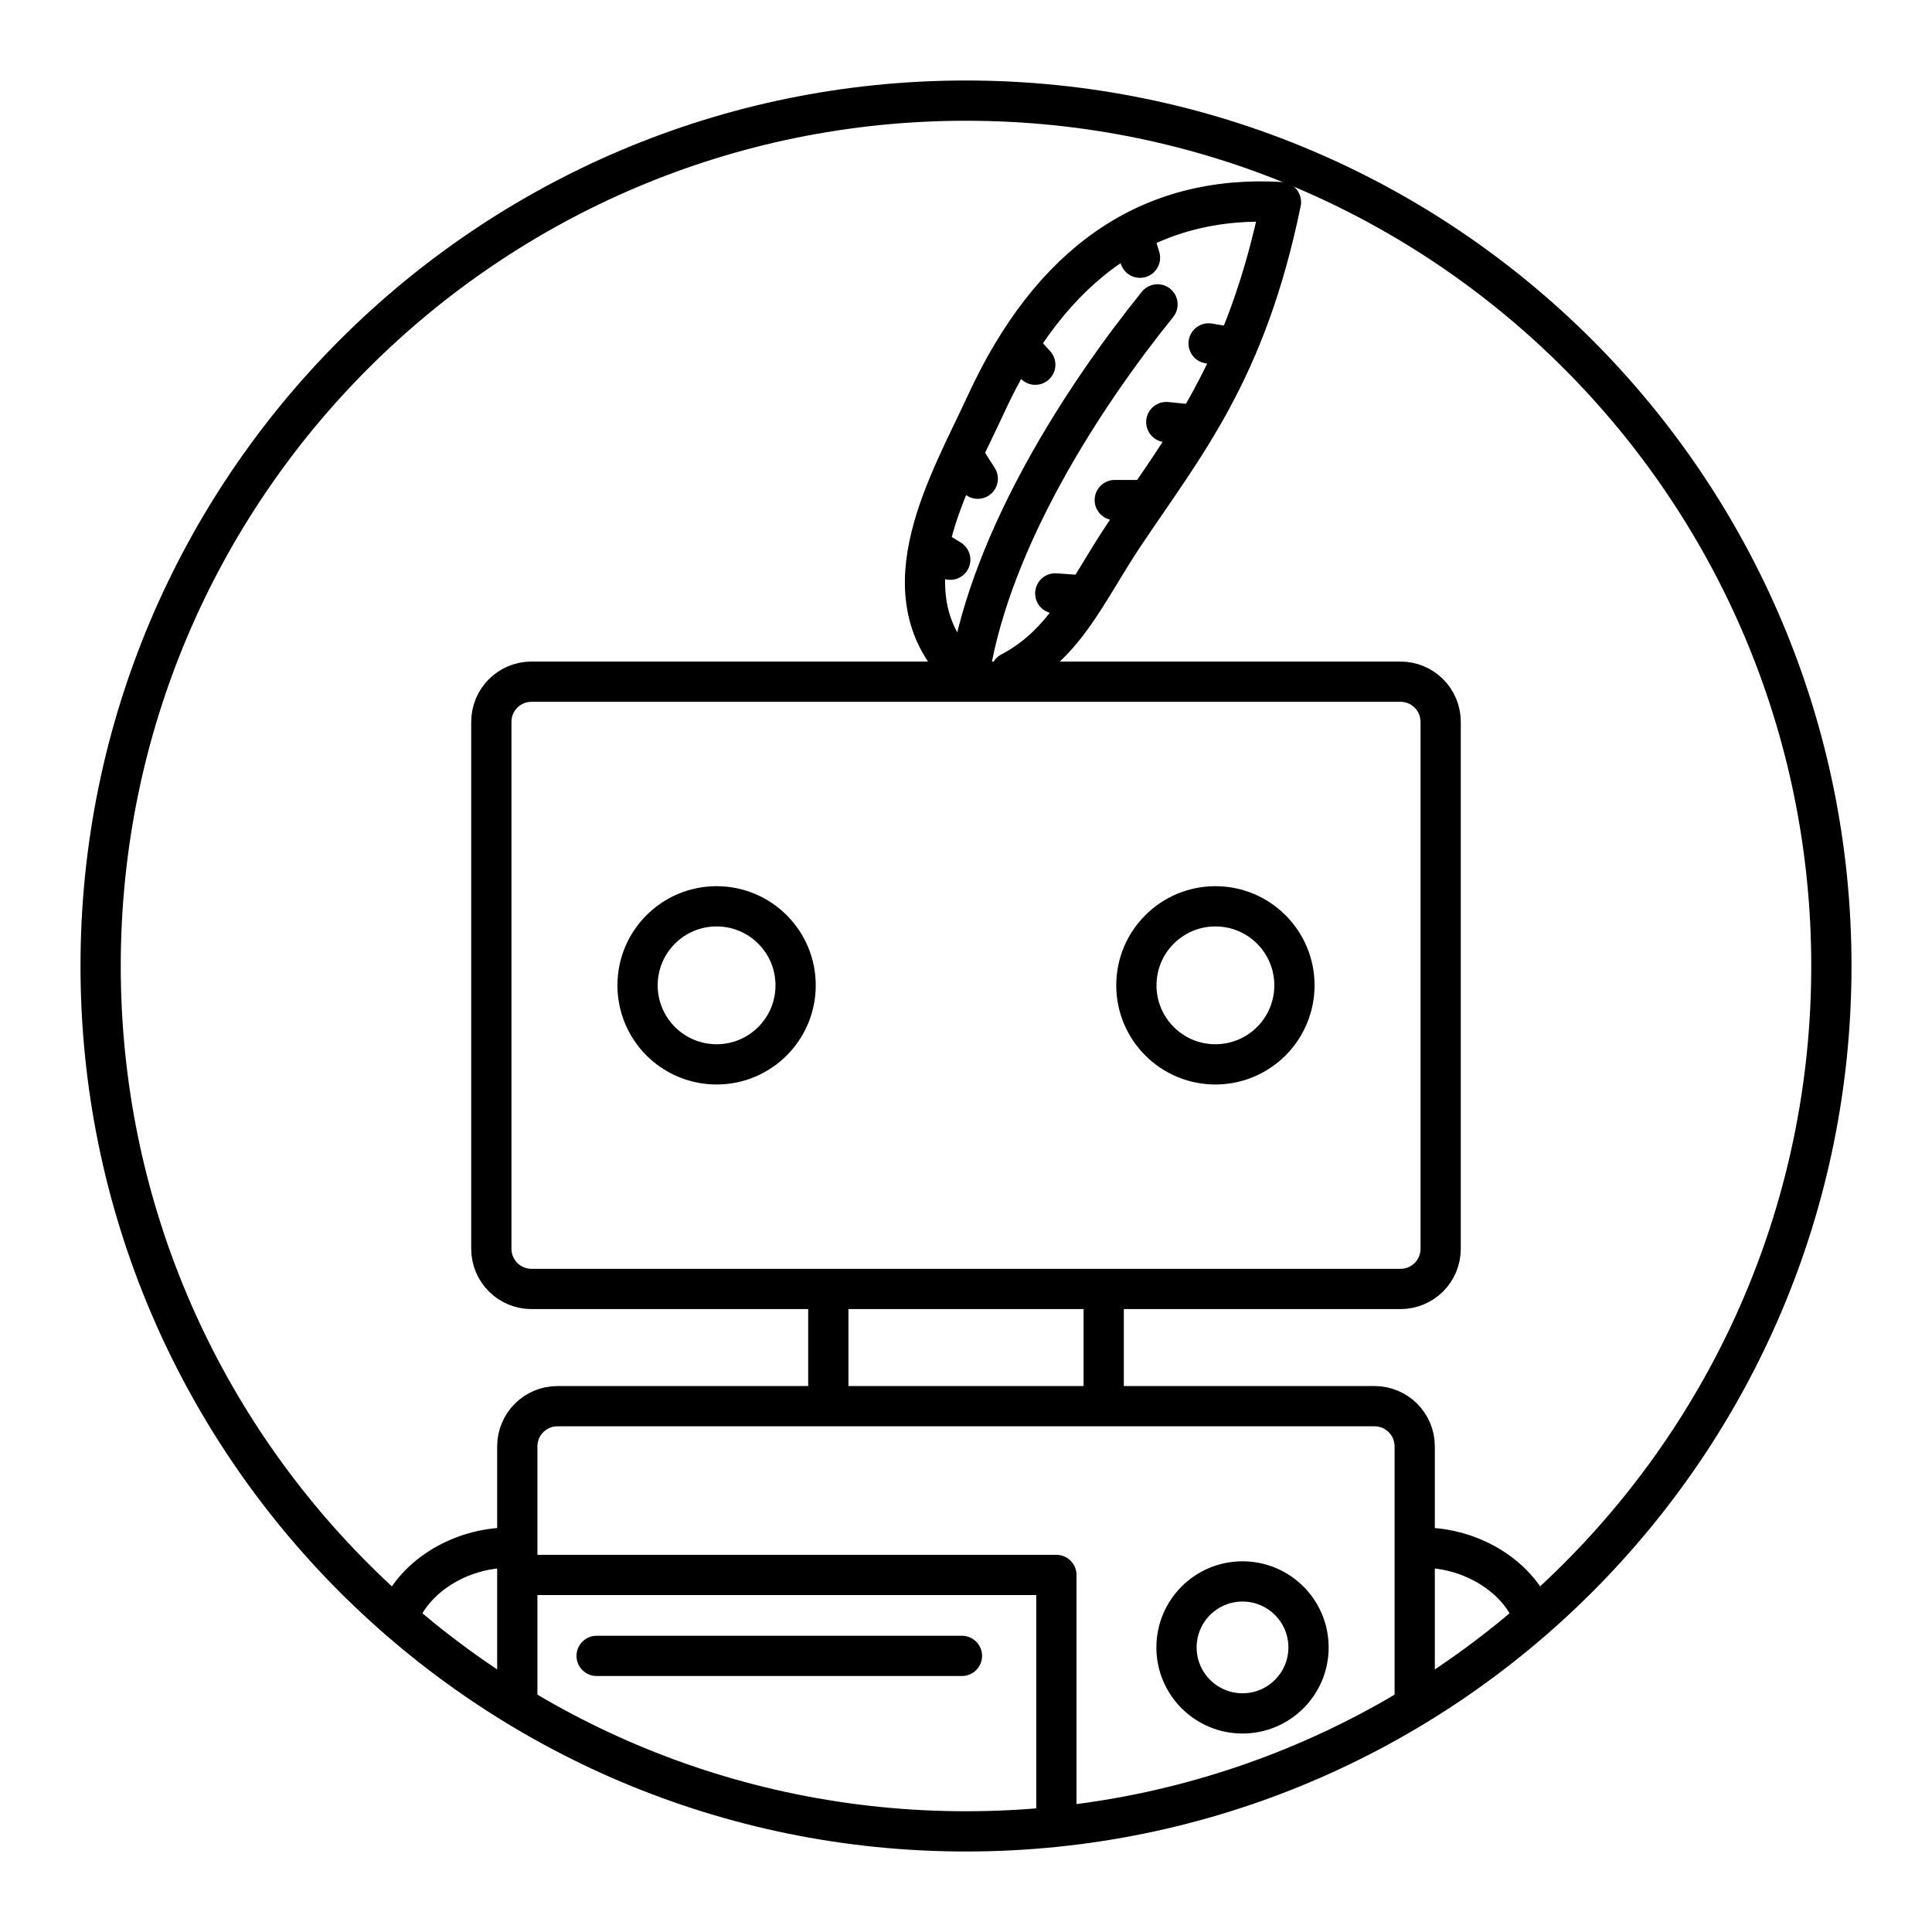
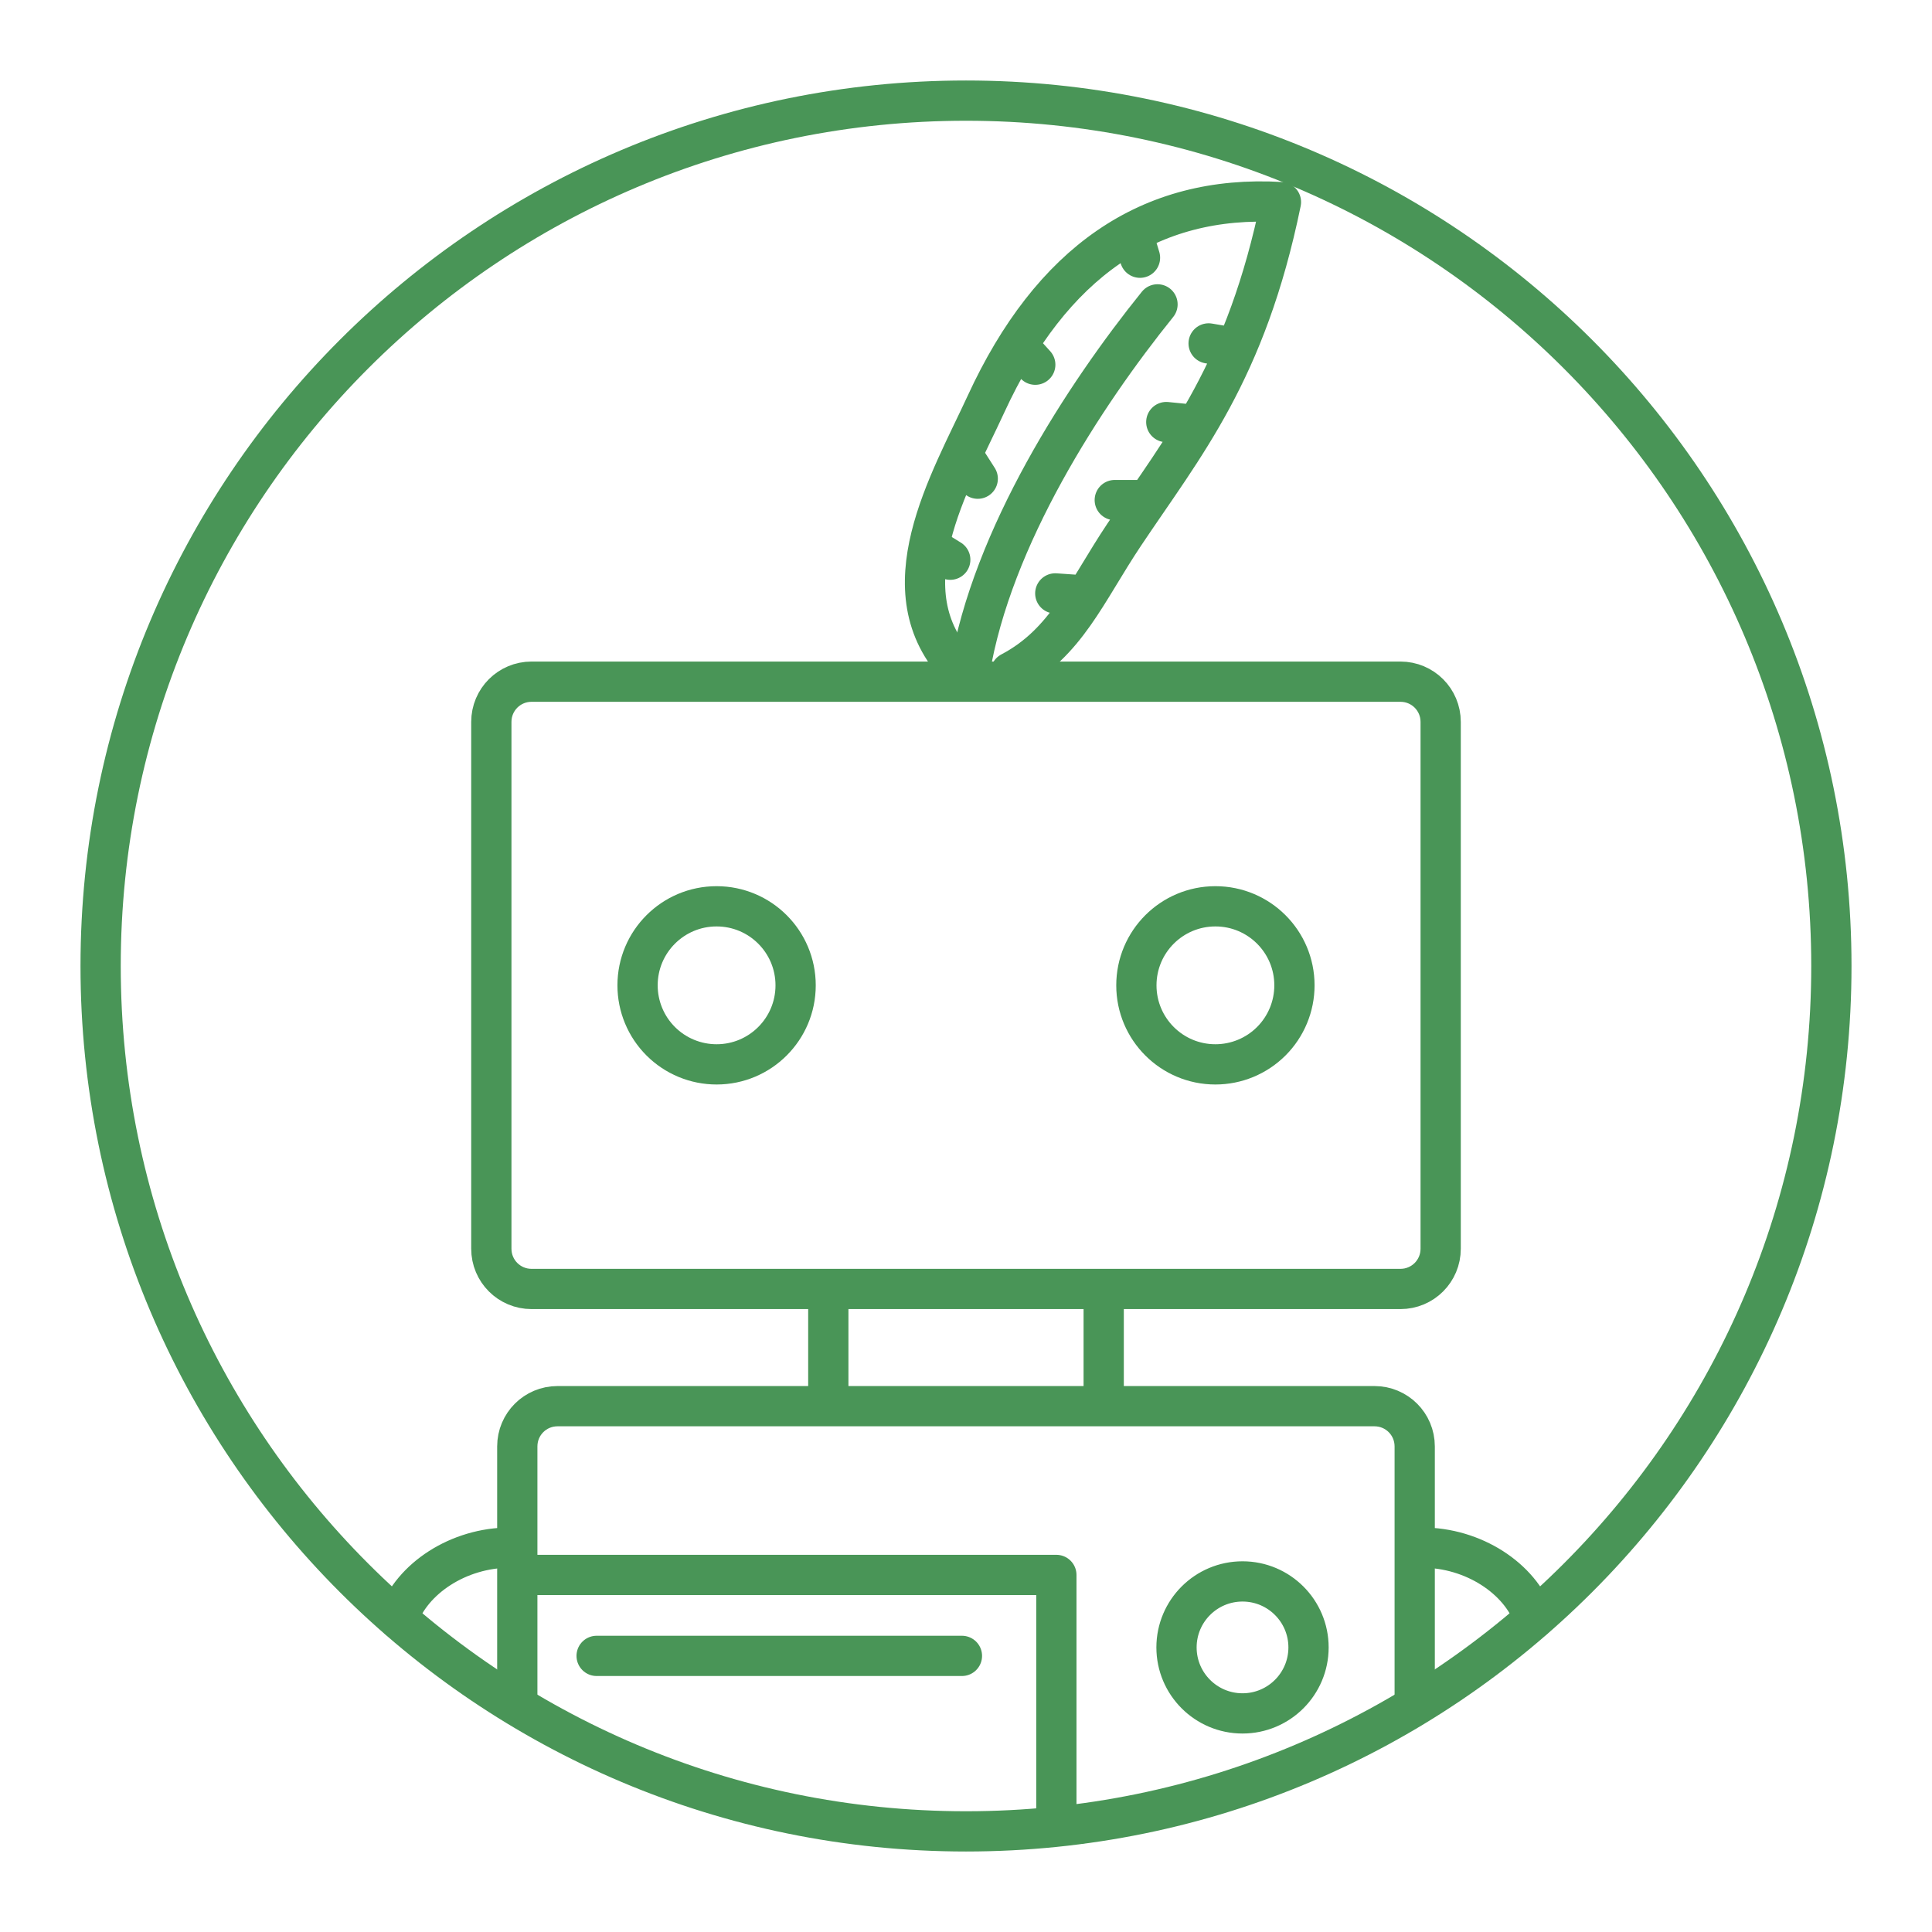
<svg xmlns="http://www.w3.org/2000/svg" width="1em" height="1em" viewBox="0 0 48 48">
-   <path fill="none" stroke="currentColor" stroke-linecap="round" stroke-linejoin="round" d="M45.5 24A21.5 21.5 0 0 1 24 45.5A21.5 21.5 0 0 1 2.5 24A21.5 21.5 0 0 1 24 2.5A21.5 21.5 0 0 1 45.5 24" />
-   <path fill="none" stroke="currentColor" stroke-linecap="round" stroke-linejoin="round" d="M13.207 16.936h21.586c.554 0 1 .446 1 1v13.088c0 .554-.446 1-1 1H13.207c-.554 0-1-.446-1-1V17.936c0-.554.446-1 1-1" />
-   <path fill="none" stroke="currentColor" stroke-linecap="round" stroke-linejoin="round" d="M19.767 24.48a1.963 1.963 0 0 1-1.963 1.964a1.963 1.963 0 0 1-1.964-1.964a1.963 1.963 0 0 1 1.964-1.963a1.963 1.963 0 0 1 1.963 1.963m12.393 0a1.963 1.963 0 0 1-1.964 1.964a1.963 1.963 0 0 1-1.963-1.964a1.963 1.963 0 0 1 1.963-1.963a1.963 1.963 0 0 1 1.964 1.963M12.852 42.13v-6.194c0-.554.446-1 1-1h20.296c.554 0 1 .446 1 1v6.194m-14.569-9.789v2.189m6.842-2.189v2.189" />
-   <path fill="none" stroke="currentColor" stroke-linecap="round" stroke-linejoin="round" d="M32.51 40.93a1.64 1.64 0 0 1-1.64 1.639a1.64 1.64 0 0 1-1.64-1.64a1.64 1.64 0 0 1 1.64-1.639a1.64 1.64 0 0 1 1.64 1.64m-19.27-1.801h13.005v5.975M14.823 41.14h9.076M12.67 38.45c-1.275 0-2.44.764-2.785 1.761M35.33 38.45c1.275 0 2.44.764 2.785 1.761M24.092 16.676c.555-3.335 2.833-6.841 4.666-9.114" />
-   <path fill="none" stroke="currentColor" stroke-linecap="round" stroke-linejoin="round" d="M23.843 16.62c-1.87-1.94-.246-4.627.655-6.583c1.617-3.51 4.049-5.21 7.327-5.016c-.867 4.222-2.408 6.036-3.9 8.271c-.941 1.41-1.436 2.685-2.815 3.41m4.918-8.17l.557.094m-2.416-2.732l.154.509m.653 4.083l.56.056m-1.84 1.882h.529m-2.007 2.319l.487.034m-3.38-1.047l.284.176m.411-2.439l.272.426m1.15-3.14l.279.308" />
+   <path fill="none" stroke="#499557" stroke-linecap="round" stroke-linejoin="round" d="M45.5 24A21.5 21.5 0 0 1 24 45.5A21.5 21.5 0 0 1 2.5 24A21.5 21.5 0 0 1 24 2.5A21.5 21.5 0 0 1 45.5 24" />
+   <path fill="none" stroke="#499557" stroke-linecap="round" stroke-linejoin="round" d="M13.207 16.936h21.586c.554 0 1 .446 1 1v13.088c0 .554-.446 1-1 1H13.207c-.554 0-1-.446-1-1V17.936c0-.554.446-1 1-1" />
+   <path fill="none" stroke="#499557" stroke-linecap="round" stroke-linejoin="round" d="M19.767 24.48a1.963 1.963 0 0 1-1.963 1.964a1.963 1.963 0 0 1-1.964-1.964a1.963 1.963 0 0 1 1.964-1.963a1.963 1.963 0 0 1 1.963 1.963m12.393 0a1.963 1.963 0 0 1-1.964 1.964a1.963 1.963 0 0 1-1.963-1.964a1.963 1.963 0 0 1 1.963-1.963a1.963 1.963 0 0 1 1.964 1.963M12.852 42.13v-6.194c0-.554.446-1 1-1h20.296c.554 0 1 .446 1 1v6.194m-14.569-9.789v2.189m6.842-2.189v2.189" />
+   <path fill="none" stroke="#499557" stroke-linecap="round" stroke-linejoin="round" d="M32.51 40.93a1.64 1.64 0 0 1-1.64 1.639a1.64 1.64 0 0 1-1.64-1.64a1.64 1.64 0 0 1 1.64-1.639a1.64 1.64 0 0 1 1.64 1.64m-19.27-1.801h13.005v5.975M14.823 41.14h9.076M12.67 38.45c-1.275 0-2.44.764-2.785 1.761M35.33 38.45c1.275 0 2.44.764 2.785 1.761M24.092 16.676c.555-3.335 2.833-6.841 4.666-9.114" />
+   <path fill="none" stroke="#499557" stroke-linecap="round" stroke-linejoin="round" d="M23.843 16.62c-1.87-1.94-.246-4.627.655-6.583c1.617-3.51 4.049-5.21 7.327-5.016c-.867 4.222-2.408 6.036-3.9 8.271c-.941 1.41-1.436 2.685-2.815 3.41m4.918-8.17l.557.094m-2.416-2.732l.154.509m.653 4.083l.56.056m-1.84 1.882h.529m-2.007 2.319l.487.034m-3.38-1.047l.284.176m.411-2.439l.272.426m1.15-3.14l.279.308" />
</svg>
